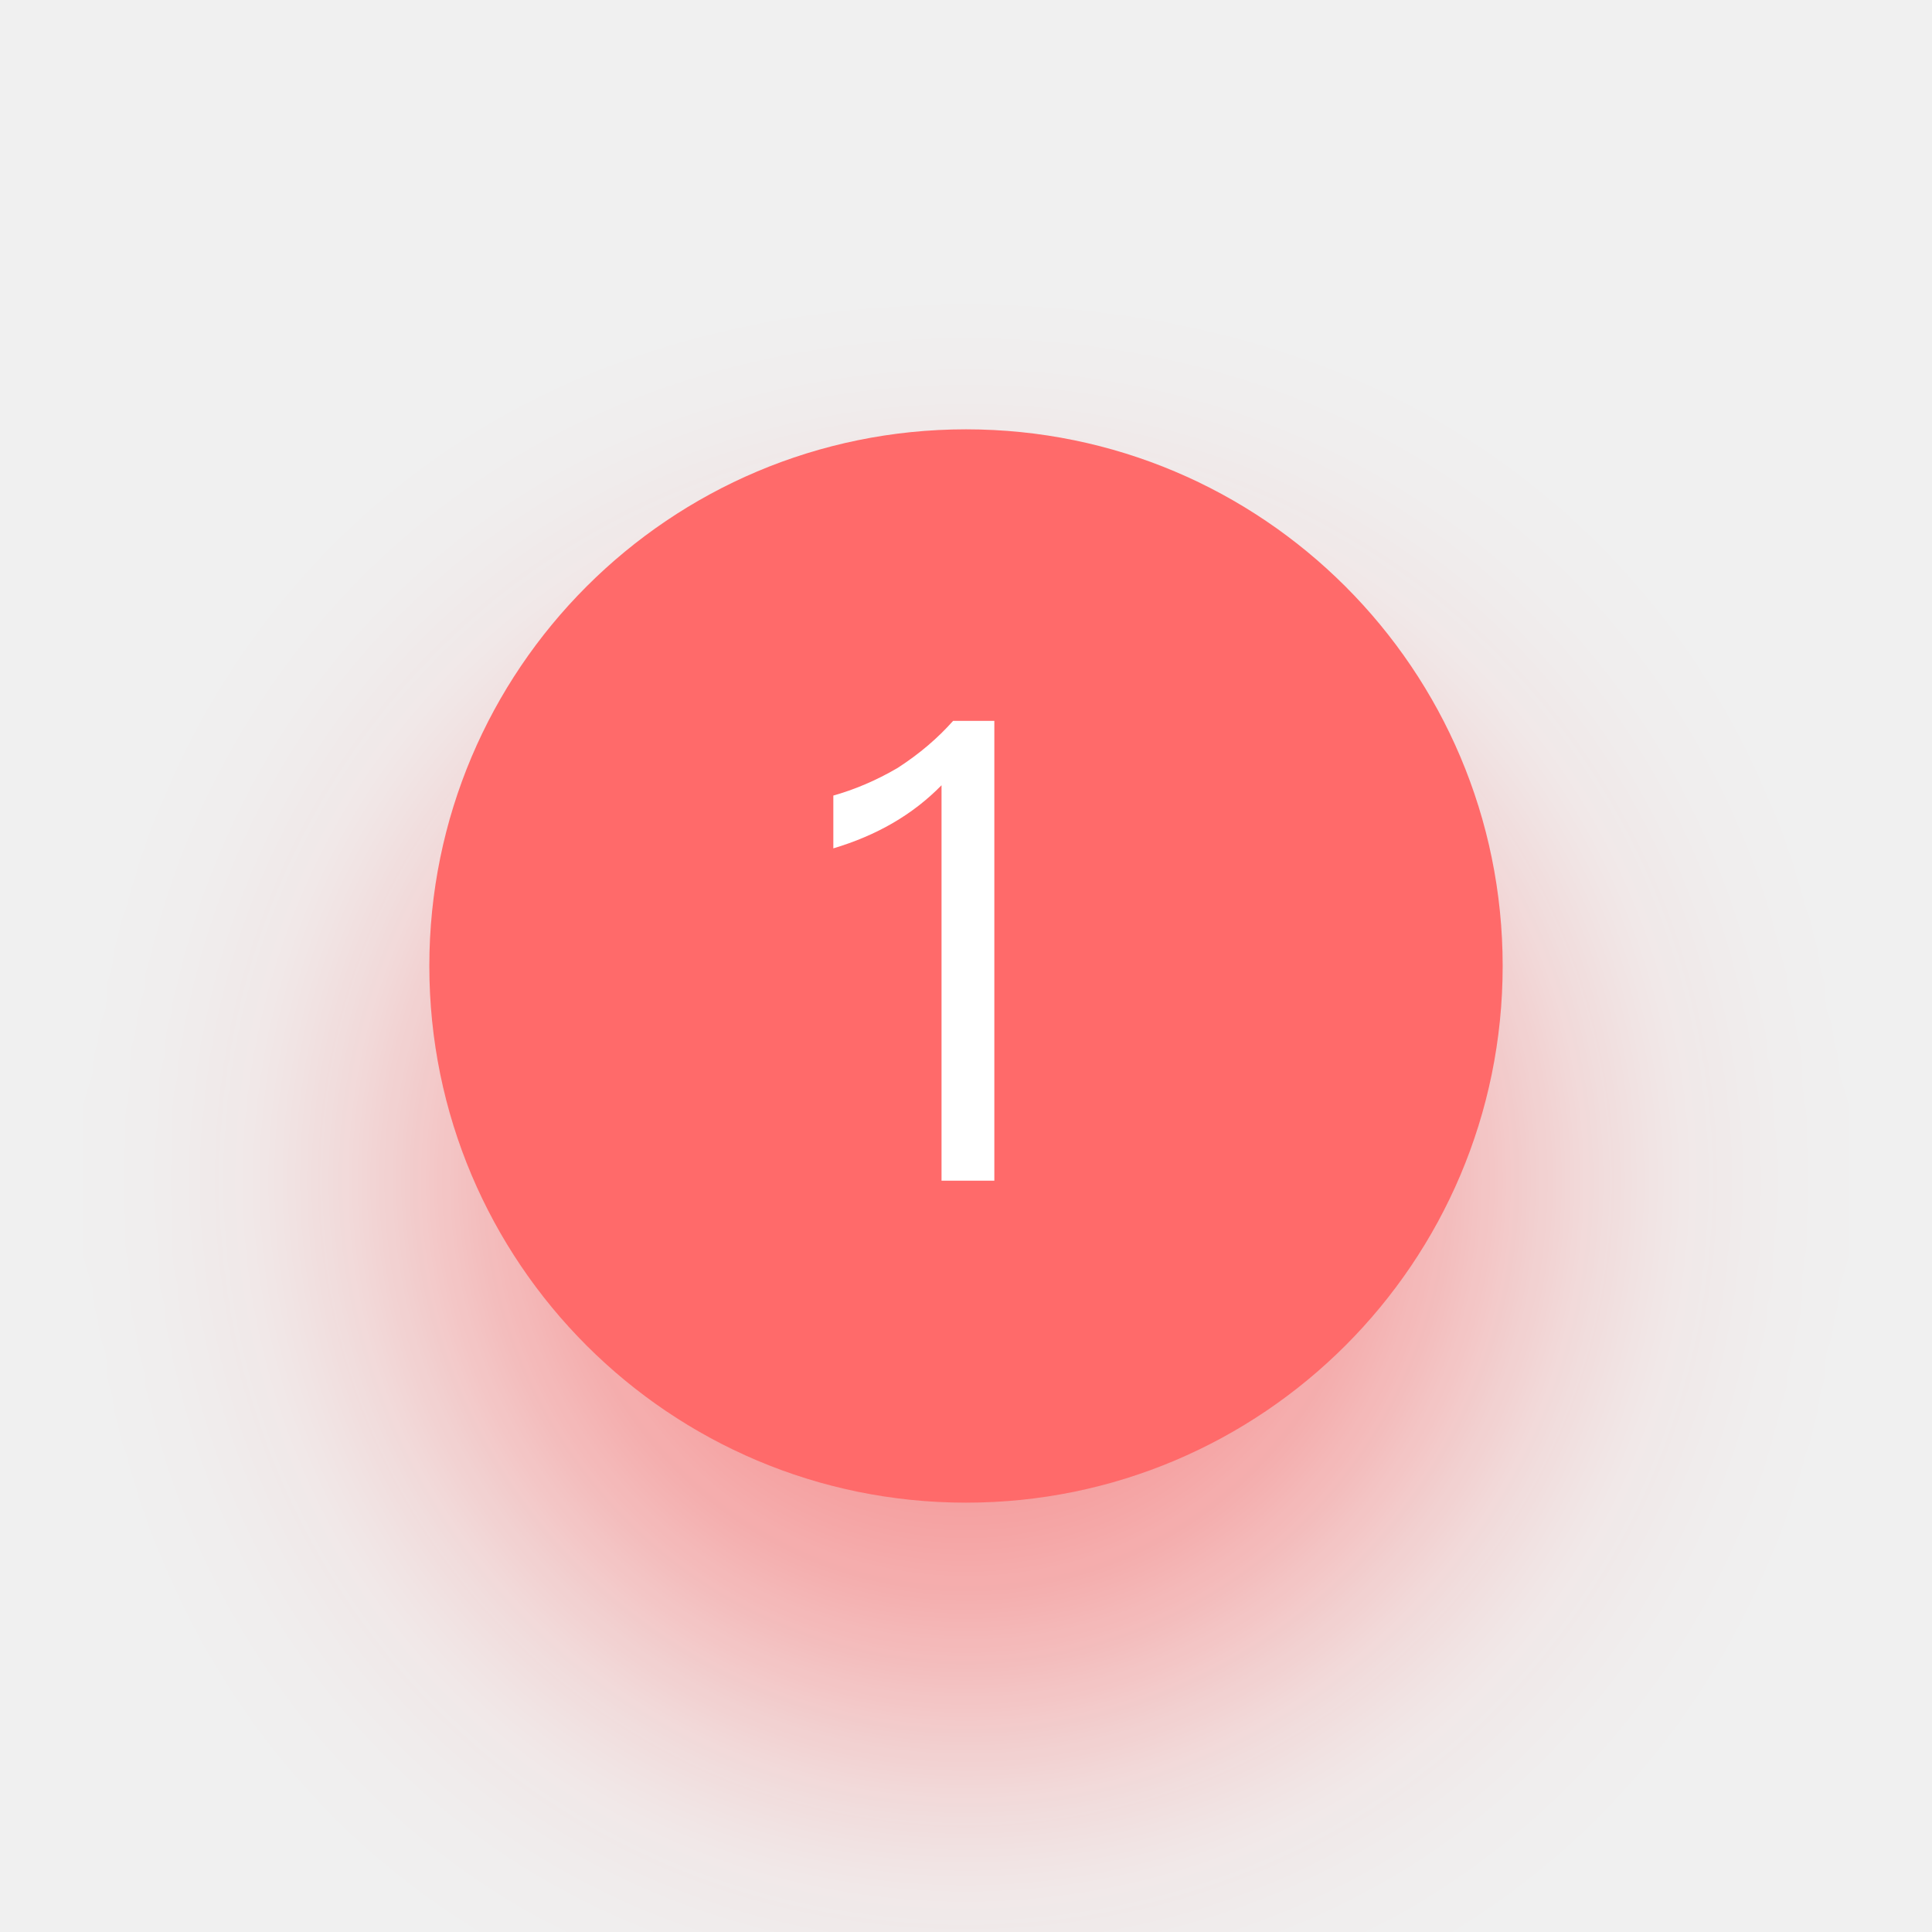
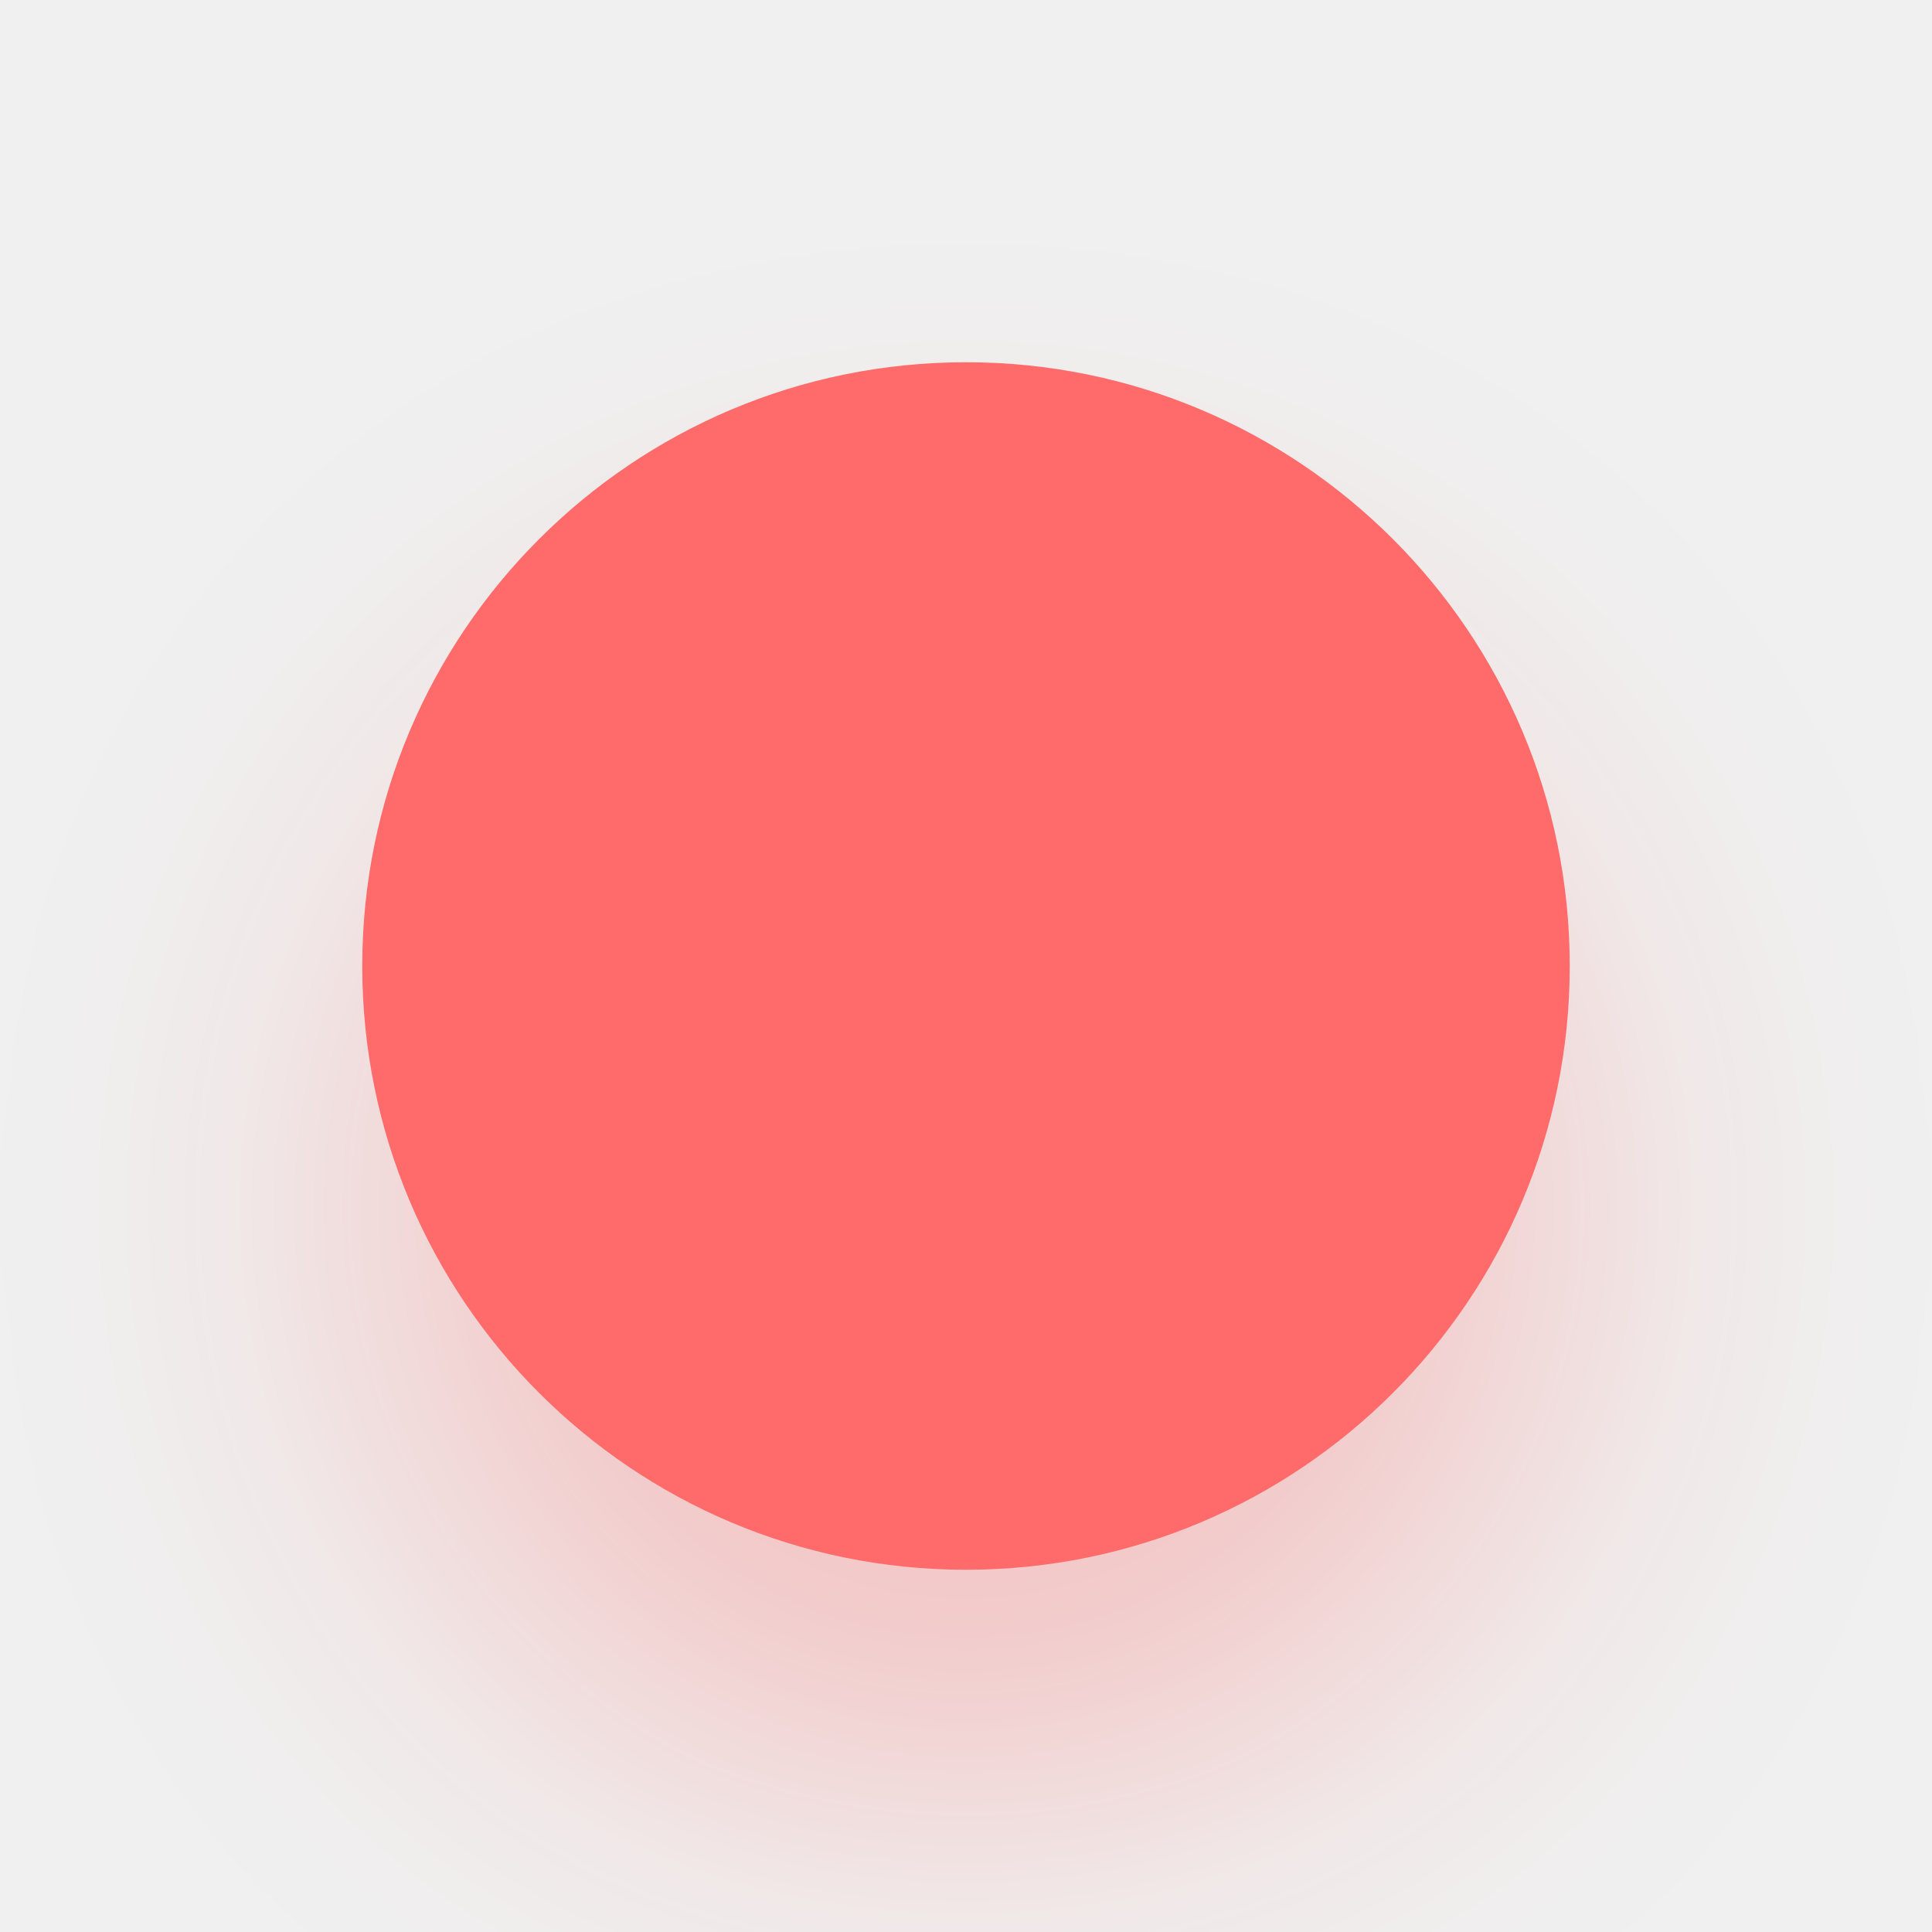
- <svg xmlns="http://www.w3.org/2000/svg" xmlns:xlink="http://www.w3.org/1999/xlink" width="36" height="36" viewBox="0 0 36 36">
+ <svg xmlns="http://www.w3.org/2000/svg" xmlns:xlink="http://www.w3.org/1999/xlink" width="16" height="16" viewBox="0 0 16 16">
  <defs>
-     <circle id="角标-b" cx="18" cy="18" r="10" />
+     <circle id="角标-b" cx="8" cy="8" r="5" />
    <filter id="角标-a" width="210%" height="210%" x="-55%" y="-35%" filterUnits="objectBoundingBox">
-       <feOffset dy="4" in="SourceAlpha" result="shadowOffsetOuter1" />
-       <feGaussianBlur in="shadowOffsetOuter1" result="shadowBlurOuter1" stdDeviation="3" />
-       <feColorMatrix in="shadowBlurOuter1" values="0 0 0 0 1   0 0 0 0 0.071   0 0 0 0 0.071  0 0 0 0.4 0" />
+       <feOffset dy="2" in="SourceAlpha" result="shadowOffsetOuter1" />
+       <feGaussianBlur in="shadowOffsetOuter1" result="shadowBlurOuter1" stdDeviation="1.5" />
+       <feColorMatrix in="shadowBlurOuter1" values="0 0 0 0 1   0 0 0 0 0.071   0 0 0 0 0.071  0 0 0 0.2 0" />
    </filter>
  </defs>
  <g fill="none" fill-rule="evenodd">
    <use fill="#000" filter="url(#角标-a)" xlink:href="#角标-b" />
    <use fill="#FF6A6A" xlink:href="#角标-b" />
-     <path fill="#FFF" fill-rule="nonzero" d="M17.76,13.432 L18.528,13.432 L18.528,22 L17.544,22 L17.544,14.632 C17.004,15.184 16.332,15.568 15.528,15.808 L15.528,14.824 C15.912,14.716 16.32,14.548 16.728,14.308 C17.136,14.044 17.472,13.756 17.76,13.432 Z" />
  </g>
</svg>
